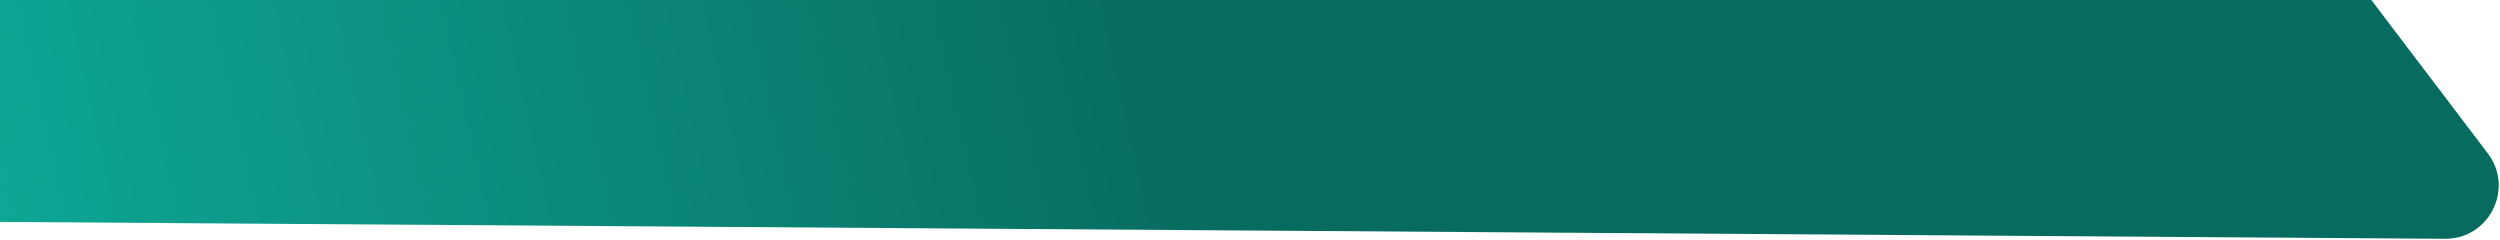
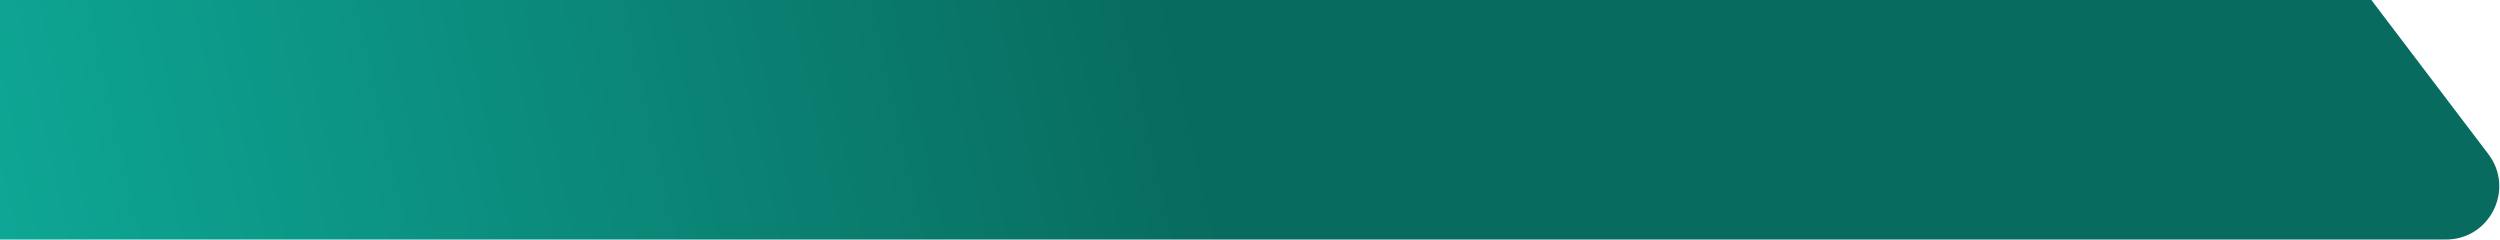
<svg xmlns="http://www.w3.org/2000/svg" width="1409" height="135" viewBox="0 0 1409 135" fill="none">
-   <path d="M1303.38 -24H-29C-45.569 -24 -59 -10.569 -59 6V94.865C-59 111.353 -45.694 124.751 -29.207 124.865L1378.02 134.579C1402.92 134.751 1417.18 106.267 1402.12 86.437L1327.27 -12.143C1321.59 -19.613 1312.76 -24 1303.38 -24Z" fill="url(#paint0_linear_1_2434)" style="mix-blend-mode:plus-lighter" />
+   <path d="M1303.38 -24H-29C-45.569 -24 -59 -10.569 -59 6V105C-59 121.569 -45.569 135 -29 135H1378.55C1403.35 135 1417.44 106.611 1402.44 86.857L1327.27 -12.143C1321.59 -19.613 1312.76 -24 1303.38 -24Z" fill="url(#paint0_linear_1_2434)" style="mix-blend-mode:plus-lighter" />
  <defs>
    <linearGradient id="paint0_linear_1_2434" x1="-122.682" y1="191.448" x2="663.497" y2="16.683" gradientUnits="userSpaceOnUse">
      <stop stop-color="#0FB29F" />
      <stop offset="1" stop-color="#086B5F" />
    </linearGradient>
  </defs>
</svg>
